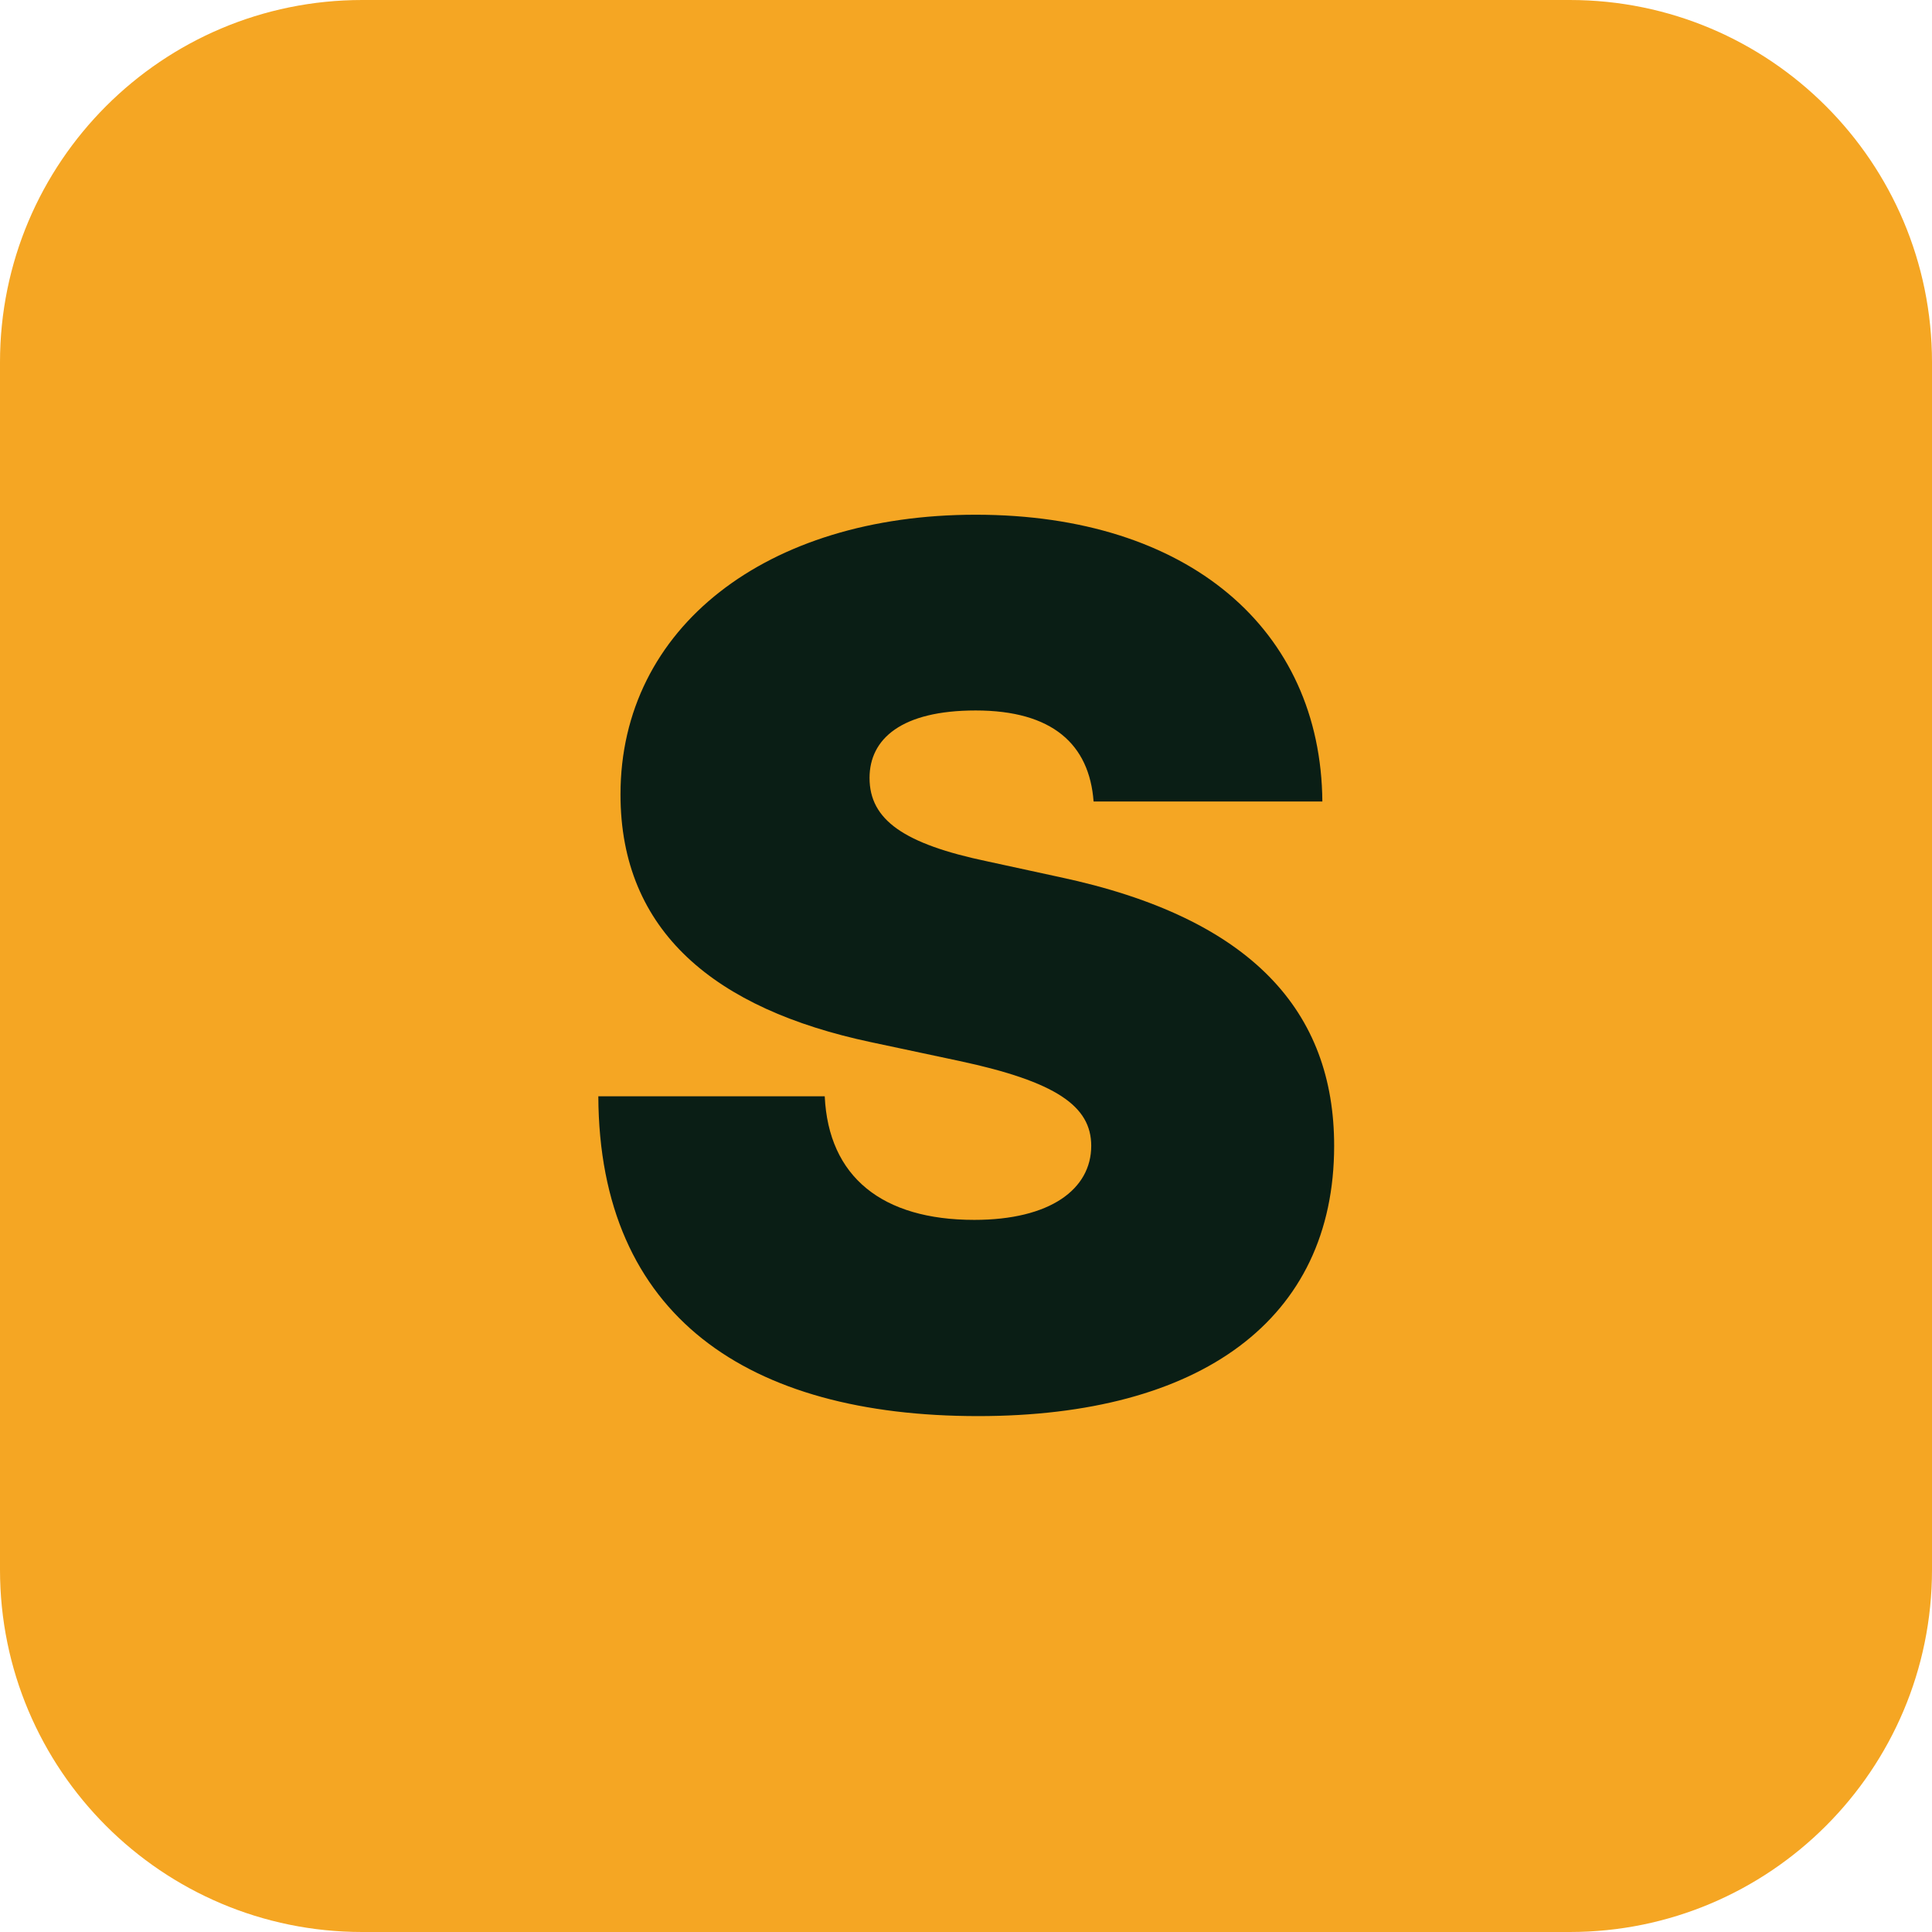
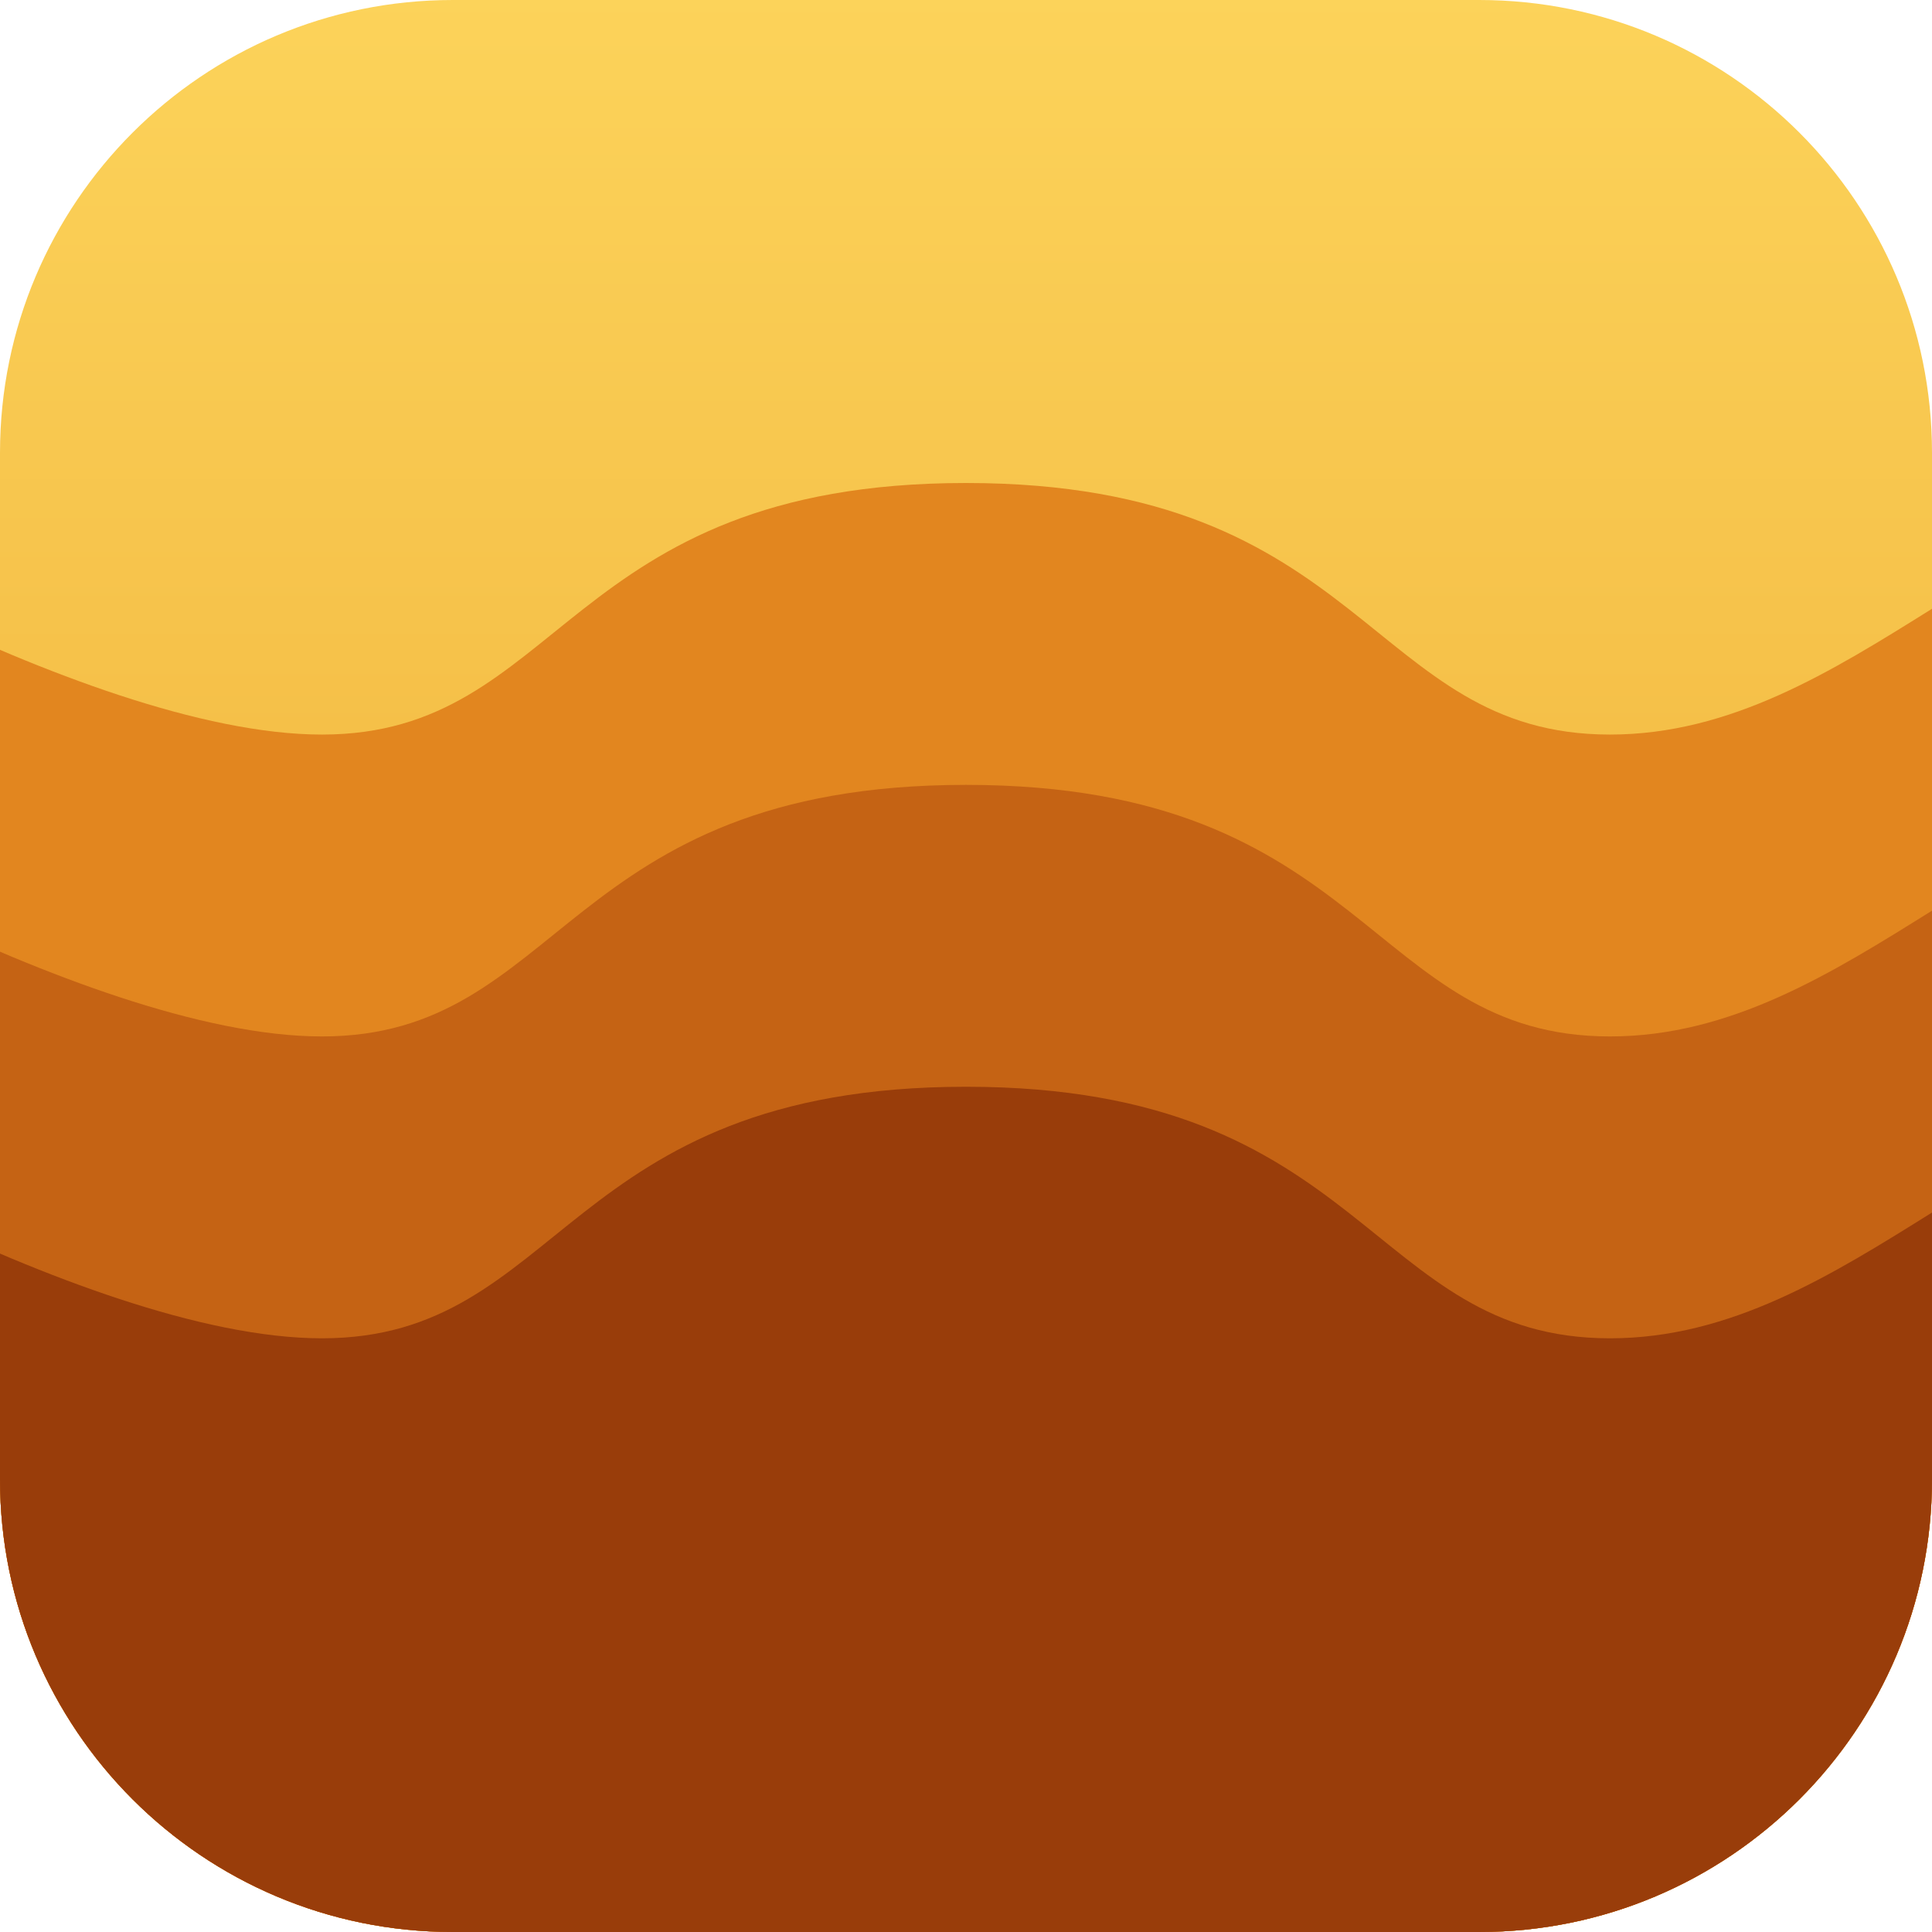
- <svg xmlns="http://www.w3.org/2000/svg" viewBox="0 0 64 64">
-   <rect width="64" height="64" rx="12" fill="#F5A623" />
-   <text x="50%" y="50%" dominant-baseline="central" text-anchor="middle" font-family="-apple-system,sans-serif" font-size="40" font-weight="900" fill="#0A1E15">S</text>
+ <svg xmlns="http://www.w3.org/2000/svg" viewBox="64 64 384 384">
+   <defs>
+     <linearGradient id="baseGrad" x1="0%" y1="0%" x2="0%" y2="100%">
+       <stop offset="0%" stop-color="#FCD35A" />
+       <stop offset="100%" stop-color="#EAA12B" />
+     </linearGradient>
+     <clipPath id="appIconClip">
+       <rect x="64" y="64" width="384" height="384" rx="90" />
+     </clipPath>
+   </defs>
+   <g clip-path="url(#appIconClip)">
+     <rect x="64" y="64" width="384" height="384" fill="url(#baseGrad)" />
+     <path d="M 0 160 S 80 210, 128 210 S 176 160, 256 160 S 336 210, 384 210 S 464 160, 512 160 L 512 512 L 0 512 Z" fill="#E2861F" />
+     <path d="M 0 220 S 80 270, 128 270 S 176 220, 256 220 S 336 270, 384 270 S 464 220, 512 220 L 512 512 L 0 512 Z" fill="#C56314" />
+     <path d="M 0 280 S 80 330, 128 330 S 176 280, 256 280 S 336 330, 384 330 S 464 280, 512 280 L 512 512 L 0 512 Z" fill="#993D0A" />
+   </g>
</svg>
